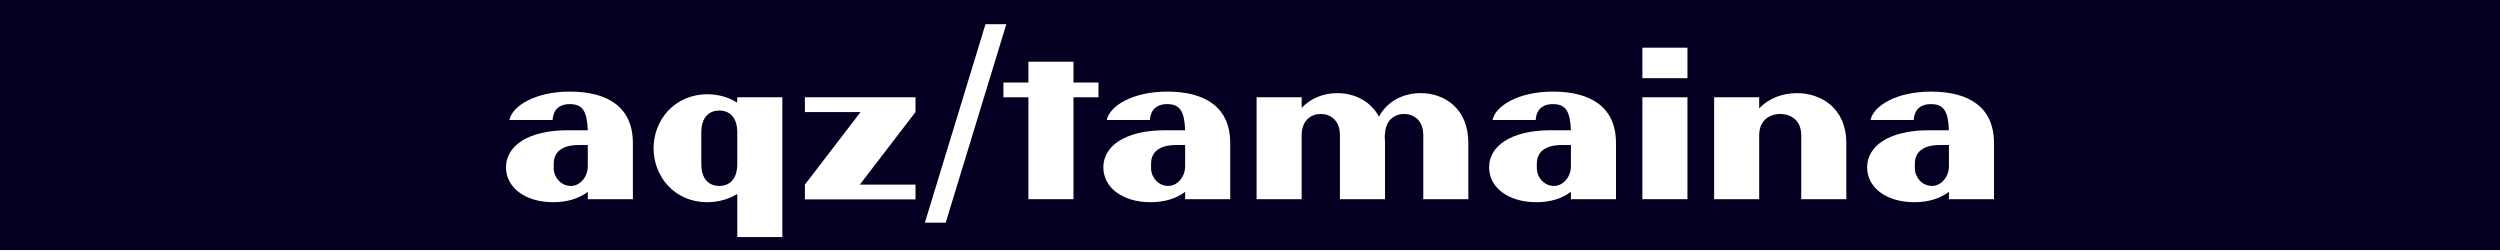
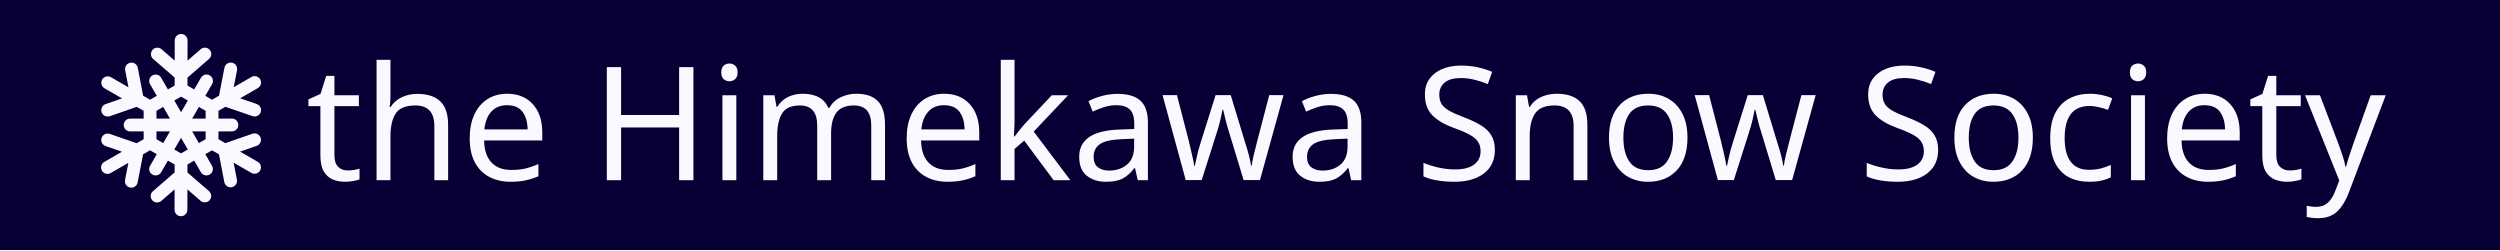
<svg xmlns="http://www.w3.org/2000/svg" xmlns:xlink="http://www.w3.org/1999/xlink" id="svg8" version="1.1" viewBox="0 0 158.75 15.875" height="60" width="600">
  <defs id="defs2">
    <linearGradient gradientTransform="matrix(0.8125265,0,0,1.230729,-155.4345,239.6709)" spreadMethod="reflect" gradientUnits="userSpaceOnUse" y2="161.077" x2="297.749" y1="173.118" x1="210.523" id="linearGradient4532" xlink:href="#linearGradient4530" />
    <linearGradient id="linearGradient4530">
      <stop id="stop4526" offset="0" style="stop-color:#a8a100;stop-opacity:1;" />
      <stop id="stop4528" offset="1" style="stop-color:#cad000;stop-opacity:1" />
    </linearGradient>
    <linearGradient gradientTransform="scale(1.120281,0.8926334)" spreadMethod="reflect" gradientUnits="userSpaceOnUse" y2="161.077" x2="297.749" y1="173.118" x1="210.523" id="linearGradient4568" xlink:href="#linearGradient4530" />
  </defs>
-   <path style="opacity:1;fill:#040021;fill-opacity:1;fill-rule:nonzero;stroke:none;stroke-width:1.852;stroke-linecap:round;stroke-linejoin:miter;stroke-miterlimit:4;stroke-dasharray:none;stroke-dashoffset:0;stroke-opacity:1;paint-order:stroke markers fill" d="M 0,0 H 158.75 V 15.875 H 0 Z" id="rect832" />
-   <g aria-label="aqz/tamaina" style="font-style:normal;font-variant:normal;font-weight:normal;font-stretch:normal;font-size:12.025px;line-height:40.645px;font-family:'Nu Hanafudaya';-inkscape-font-specification:'Nu Hanafudaya';letter-spacing:0px;word-spacing:0px;fill:#ffffff;fill-opacity:1;stroke:none;stroke-width:0.265px;stroke-linecap:butt;stroke-linejoin:miter;stroke-opacity:1" id="text817">
-     <path d="m 36.183,5.817 c -2.237,0 -3.668,0.938 -3.836,1.804 h 2.742 c 0.024,-0.553 0.337,-1.01 1.094,-1.01 0.818,0 1.094,0.457 1.142,1.659 H 36.087 c -2.646,0 -3.956,1.046 -3.956,2.357 0,1.263 1.19,2.213 3.006,2.213 0.89,0 1.647,-0.241 2.189,-0.661 v 0.469 h 2.862 V 9.088 c 0,-2.273 -1.575,-3.271 -4.004,-3.271 z m 0.06,5.989 c -0.625,0 -1.082,-0.553 -1.082,-1.118 v -0.301 c 0,-0.697 0.481,-1.178 1.587,-1.178 h 0.577 v 1.359 c 0,0.625 -0.457,1.239 -1.082,1.239 z" style="font-style:normal;font-variant:normal;font-weight:normal;font-stretch:normal;font-family:'Nu Hanafudaya';-inkscape-font-specification:'Nu Hanafudaya';fill:#ffffff;fill-opacity:1;stroke-width:0.265px" id="path834" />
-     <path d="m 49.679,6.178 h -2.862 l -0.012,0.337 c -0.481,-0.313 -1.154,-0.529 -1.876,-0.529 -2.116,0 -3.427,1.659 -3.427,3.427 0,1.768 1.299,3.427 3.415,3.427 0.722,0 1.419,-0.216 1.9,-0.529 v 2.742 h 2.862 z m -4.004,5.628 c -0.637,0 -1.142,-0.409 -1.142,-1.395 V 8.415 c 0,-0.986 0.505,-1.395 1.142,-1.395 0.637,0 1.142,0.409 1.142,1.395 v 1.996 c 0,0.986 -0.505,1.395 -1.142,1.395 z" style="font-style:normal;font-variant:normal;font-weight:normal;font-stretch:normal;font-family:'Nu Hanafudaya';-inkscape-font-specification:'Nu Hanafudaya';fill:#ffffff;fill-opacity:1;stroke-width:0.265px" id="path836" />
-     <path d="M 58.134,7.116 V 6.178 h -7.023 v 0.938 h 3.535 l -3.535,4.606 v 0.938 h 7.023 v -0.938 h -3.535 z" style="font-style:normal;font-variant:normal;font-weight:normal;font-stretch:normal;font-family:'Nu Hanafudaya';-inkscape-font-specification:'Nu Hanafudaya';fill:#ffffff;fill-opacity:1;stroke-width:0.265px" id="path838" />
-     <path d="M 63.901,1.537 H 62.578 L 58.73,14.139 h 1.323 z" style="font-style:normal;font-variant:normal;font-weight:normal;font-stretch:normal;font-family:'Nu Hanafudaya';-inkscape-font-specification:'Nu Hanafudaya';fill:#ffffff;fill-opacity:1;stroke-width:0.265px" id="path840" />
-     <path d="M 69.753,6.178 V 5.24 H 68.166 V 3.918 h -2.862 V 5.24 h -1.587 v 0.938 h 1.587 v 6.47 h 2.862 V 6.178 Z" style="font-style:normal;font-variant:normal;font-weight:normal;font-stretch:normal;font-family:'Nu Hanafudaya';-inkscape-font-specification:'Nu Hanafudaya';fill:#ffffff;fill-opacity:1;stroke-width:0.265px" id="path842" />
-     <path d="m 74.115,5.817 c -2.237,0 -3.668,0.938 -3.836,1.804 h 2.742 c 0.024,-0.553 0.337,-1.01 1.094,-1.01 0.818,0 1.094,0.457 1.142,1.659 h -1.239 c -2.646,0 -3.956,1.046 -3.956,2.357 0,1.263 1.19,2.213 3.006,2.213 0.89,0 1.647,-0.241 2.189,-0.661 v 0.469 h 2.862 V 9.088 c 0,-2.273 -1.575,-3.271 -4.004,-3.271 z m 0.06,5.989 c -0.625,0 -1.082,-0.553 -1.082,-1.118 v -0.301 c 0,-0.697 0.481,-1.178 1.587,-1.178 h 0.577 v 1.359 c 0,0.625 -0.457,1.239 -1.082,1.239 z" style="font-style:normal;font-variant:normal;font-weight:normal;font-stretch:normal;font-family:'Nu Hanafudaya';-inkscape-font-specification:'Nu Hanafudaya';fill:#ffffff;fill-opacity:1;stroke-width:0.265px" id="path844" />
-     <path d="m 90.208,5.914 c -1.046,0 -2.092,0.469 -2.646,1.491 C 87.009,6.383 85.963,5.914 84.917,5.914 c -0.83,0 -1.672,0.301 -2.261,0.938 V 6.178 h -2.862 v 6.47 h 2.862 V 8.583 c 0,-0.974 0.637,-1.347 1.215,-1.347 0.577,0 1.215,0.373 1.215,1.347 v 4.065 h 2.862 V 9.088 c 0,-0.168 -0.012,-0.337 -0.024,-0.493 l 0.024,-0.012 c 0,-0.974 0.637,-1.347 1.215,-1.347 0.577,0 1.215,0.373 1.215,1.347 v 4.065 h 2.862 V 9.088 c 0,-2.213 -1.527,-3.175 -3.03,-3.175 z" style="font-style:normal;font-variant:normal;font-weight:normal;font-stretch:normal;font-family:'Nu Hanafudaya';-inkscape-font-specification:'Nu Hanafudaya';fill:#ffffff;fill-opacity:1;stroke-width:0.265px" id="path846" />
-     <path d="m 98.611,5.817 c -2.237,0 -3.668,0.938 -3.836,1.804 h 2.742 c 0.024,-0.553 0.337,-1.01 1.094,-1.01 0.818,0 1.094,0.457 1.142,1.659 h -1.239 c -2.646,0 -3.956,1.046 -3.956,2.357 0,1.263 1.19,2.213 3.006,2.213 0.89,0 1.647,-0.241 2.189,-0.661 v 0.469 h 2.862 V 9.088 c 0,-2.273 -1.575,-3.271 -4.004,-3.271 z m 0.06,5.989 c -0.625,0 -1.082,-0.553 -1.082,-1.118 v -0.301 c 0,-0.697 0.481,-1.178 1.587,-1.178 h 0.577 v 1.359 c 0,0.625 -0.457,1.239 -1.082,1.239 z" style="font-style:normal;font-variant:normal;font-weight:normal;font-stretch:normal;font-family:'Nu Hanafudaya';-inkscape-font-specification:'Nu Hanafudaya';fill:#ffffff;fill-opacity:1;stroke-width:0.265px" id="path848" />
-     <path d="M 107.153,4.964 V 3.028 h -2.862 v 1.936 z m 0,7.684 V 6.178 h -2.862 v 6.47 z" style="font-style:normal;font-variant:normal;font-weight:normal;font-stretch:normal;font-family:'Nu Hanafudaya';-inkscape-font-specification:'Nu Hanafudaya';fill:#ffffff;fill-opacity:1;stroke-width:0.265px" id="path850" />
-     <path d="m 114.09,5.914 c -0.878,0 -1.768,0.313 -2.381,0.974 V 6.178 h -2.862 v 6.47 h 2.862 V 8.583 c 0,-0.974 0.697,-1.347 1.335,-1.347 0.637,0 1.335,0.373 1.335,1.347 v 4.065 h 2.862 V 9.088 c 0,-2.213 -1.587,-3.175 -3.151,-3.175 z" style="font-style:normal;font-variant:normal;font-weight:normal;font-stretch:normal;font-family:'Nu Hanafudaya';-inkscape-font-specification:'Nu Hanafudaya';fill:#ffffff;fill-opacity:1;stroke-width:0.265px" id="path852" />
-     <path d="m 122.615,5.817 c -2.237,0 -3.668,0.938 -3.836,1.804 h 2.742 c 0.024,-0.553 0.337,-1.01 1.094,-1.01 0.818,0 1.094,0.457 1.142,1.659 h -1.239 c -2.646,0 -3.956,1.046 -3.956,2.357 0,1.263 1.19,2.213 3.006,2.213 0.89,0 1.647,-0.241 2.189,-0.661 v 0.469 h 2.862 V 9.088 c 0,-2.273 -1.575,-3.271 -4.004,-3.271 z m 0.06,5.989 c -0.625,0 -1.082,-0.553 -1.082,-1.118 v -0.301 c 0,-0.697 0.481,-1.178 1.587,-1.178 h 0.577 v 1.359 c 0,0.625 -0.457,1.239 -1.082,1.239 z" style="font-style:normal;font-variant:normal;font-weight:normal;font-stretch:normal;font-family:'Nu Hanafudaya';-inkscape-font-specification:'Nu Hanafudaya';fill:#ffffff;fill-opacity:1;stroke-width:0.265px" id="path854" />
+   <rect y="-4.661814e-015" x="7.6130432e-016" height="15.875" width="158.75" id="rect4936" style="fill:#060034;fill-opacity:1;stroke:none;stroke-width:1.852;stroke-linejoin:round;stroke-miterlimit:4;stroke-dasharray:none;stroke-opacity:1" />
+   <g style="fill:#f9f9ff;fill-opacity:1;stroke-width:1.912" transform="matrix(0.5229599,0,0,0.5229599,-12.67257,-107.0226)" id="g4944">
+     <path style="color:#000000;font-style:normal;font-variant:normal;font-weight:normal;font-stretch:normal;font-size:medium;line-height:normal;font-family:sans-serif;font-variant-ligatures:normal;font-variant-position:normal;font-variant-caps:normal;font-variant-numeric:normal;font-variant-alternates:normal;font-feature-settings:normal;text-indent:0;text-align:start;text-decoration:none;text-decoration-line:none;text-decoration-style:solid;text-decoration-color:#000000;letter-spacing:normal;word-spacing:normal;text-transform:none;writing-mode:lr-tb;direction:ltr;text-orientation:mixed;dominant-baseline:auto;baseline-shift:baseline;text-anchor:start;white-space:normal;shape-padding:0;clip-rule:nonzero;display:inline;overflow:visible;visibility:visible;opacity:1;isolation:auto;mix-blend-mode:normal;color-interpolation:sRGB;color-interpolation-filters:linearRGB;solid-color:#000000;solid-opacity:1;vector-effect:none;fill:#f9f9ff;fill-opacity:1;fill-rule:evenodd;stroke:none;stroke-width:3.542;stroke-linecap:round;stroke-linejoin:miter;stroke-miterlimit:4;stroke-dasharray:none;stroke-dashoffset:0;stroke-opacity:1;color-rendering:auto;image-rendering:auto;shape-rendering:auto;text-rendering:auto;enable-background:accumulate" d="m 39.82,212.346 a 0.779,0.779 0 0 0 -0.386,0.839 l 0.396,2.062 -2.123,-1.221 a 0.779,0.779 0 0 0 -0.813,0.011 0.779,0.779 0 0 0 0.037,1.338 l 2.121,1.22 -1.991,0.69 a 0.779,0.779 0 0 0 -0.142,0.063 0.779,0.779 0 0 0 0.652,1.408 l 3.268,-1.133 0.836,0.481 5.6e-5,0.945 -1.631,3.7e-4 a 0.779,0.779 0 0 0 -0.375,0.089 0.779,0.779 0 0 0 0.375,1.467 l 1.631,-7.5e-4 2.16e-4,0.944 -0.846,0.488 -3.264,-1.125 a 0.779,0.779 0 0 0 -0.674,0.071 0.779,0.779 0 0 0 0.167,1.402 l 1.984,0.685 -2.122,1.225 a 0.779,0.779 0 1 0 0.778,1.348 l 2.122,-1.225 -0.399,2.06 a 0.779,0.779 0 1 0 1.528,0.296 l 0.658,-3.387 0.846,-0.488 0.816,0.471 -0.815,1.411 a 0.779,0.779 45 1 0 1.349,0.78 l 0.815,-1.412 0.819,0.473 -0.001,0.963 -2.616,2.264 a 0.779,0.779 0 1 0 1.019,1.177 l 1.593,-1.379 -0.004,2.447 a 0.779,0.779 0 1 0 1.557,0.003 l 0.004,-2.45 1.587,1.373 a 0.779,0.779 0 1 0 1.019,-1.178 l -2.603,-2.252 0.002,-0.968 0.818,-0.472 0.813,1.408 a 0.779,0.779 45 0 0 1.35,-0.779 l -0.813,-1.408 0.818,-0.472 0.839,0.482 0.649,3.38 a 0.779,0.779 0 1 0 1.53,-0.294 l -0.396,-2.061 2.124,1.221 a 0.779,0.779 0 1 0 0.775,-1.35 l -2.121,-1.22 1.991,-0.69 a 0.779,0.779 0 1 0 -0.51,-1.471 l -3.268,1.133 -0.836,-0.481 3.21e-4,-0.945 1.631,2e-5 a 0.779,0.779 0 1 0 -6.88e-4,-1.558 l -1.63,8.9e-4 6.1e-5,-0.943 0.845,-0.488 3.263,1.124 a 0.779,0.779 0 1 0 0.508,-1.471 L 53.39,216.585 l 2.122,-1.225 a 0.779,0.779 0 1 0 -0.778,-1.348 l -2.122,1.225 0.4,-2.061 a 0.779,0.779 0 0 0 -1.152,-0.833 0.779,0.779 0 0 0 -0.377,0.536 l -0.657,3.389 -0.845,0.488 -0.818,-0.472 0.816,-1.412 a 0.779,0.779 0 0 0 -1.037,-1.085 0.779,0.779 0 0 0 -0.312,0.307 l -0.816,1.412 -0.818,-0.472 0.002,-0.965 2.615,-2.263 a 0.779,0.779 0 0 0 -0.913,-1.257 0.779,0.779 0 0 0 -0.105,0.08 l -1.593,1.379 0.004,-2.447 a 0.779,0.779 0 0 0 -1.161,-0.69 0.779,0.779 0 0 0 -0.396,0.687 l -0.005,2.449 -1.588,-1.374 a 0.779,0.779 0 0 0 -0.94,-0.071 0.779,0.779 0 0 0 -0.079,1.25 l 2.603,2.252 -0.002,0.97 -0.817,0.472 -0.814,-1.41 a 0.779,0.779 0 0 0 -1.08,-0.287 0.779,0.779 0 0 0 -0.27,1.066 l 0.814,1.41 -0.817,0.472 -0.841,-0.484 -0.648,-3.38 a 0.779,0.779 0 0 0 -1.144,-0.546 z m 3.412,5.758 0.818,-0.472 0.818,1.417 -1.636,2.9e-4 z m 2.167,-1.251 0.818,-0.472 0.819,0.473 -0.818,1.417 z m -2.167,3.753 1.636,-6.5e-4 -0.819,1.417 -0.816,-0.471 z m 5.151,-2.974 0.818,0.473 -6.2e-5,0.943 -1.637,7.2e-4 z m -2.168,3.752 0.818,1.417 -0.818,0.472 -0.819,-0.473 z m 1.35,-0.779 1.636,10e-5 -1.04e-4,0.945 -0.818,0.472 z" id="path4938" />
+     <text id="text4942" y="226.534" x="61.37" style="font-style:normal;font-variant:normal;font-weight:normal;font-stretch:normal;font-size:19.237px;line-height:1.25;font-family:'GenEi Antique v5';-inkscape-font-specification:'GenEi Antique v5';letter-spacing:0px;word-spacing:0px;fill:#f9f9ff;fill-opacity:1;stroke:none;stroke-width:0.806" xml:space="preserve">
+       <tspan style="font-style:normal;font-variant:normal;font-weight:normal;font-stretch:normal;font-family:'GenEi Antique v5';-inkscape-font-specification:'GenEi Antique v5';fill:#f9f9ff;fill-opacity:1;stroke-width:0.806" y="226.534" x="61.37" id="tspan4940">the Himekawa Snow Society</tspan>
+     </text>
  </g>
</svg>
